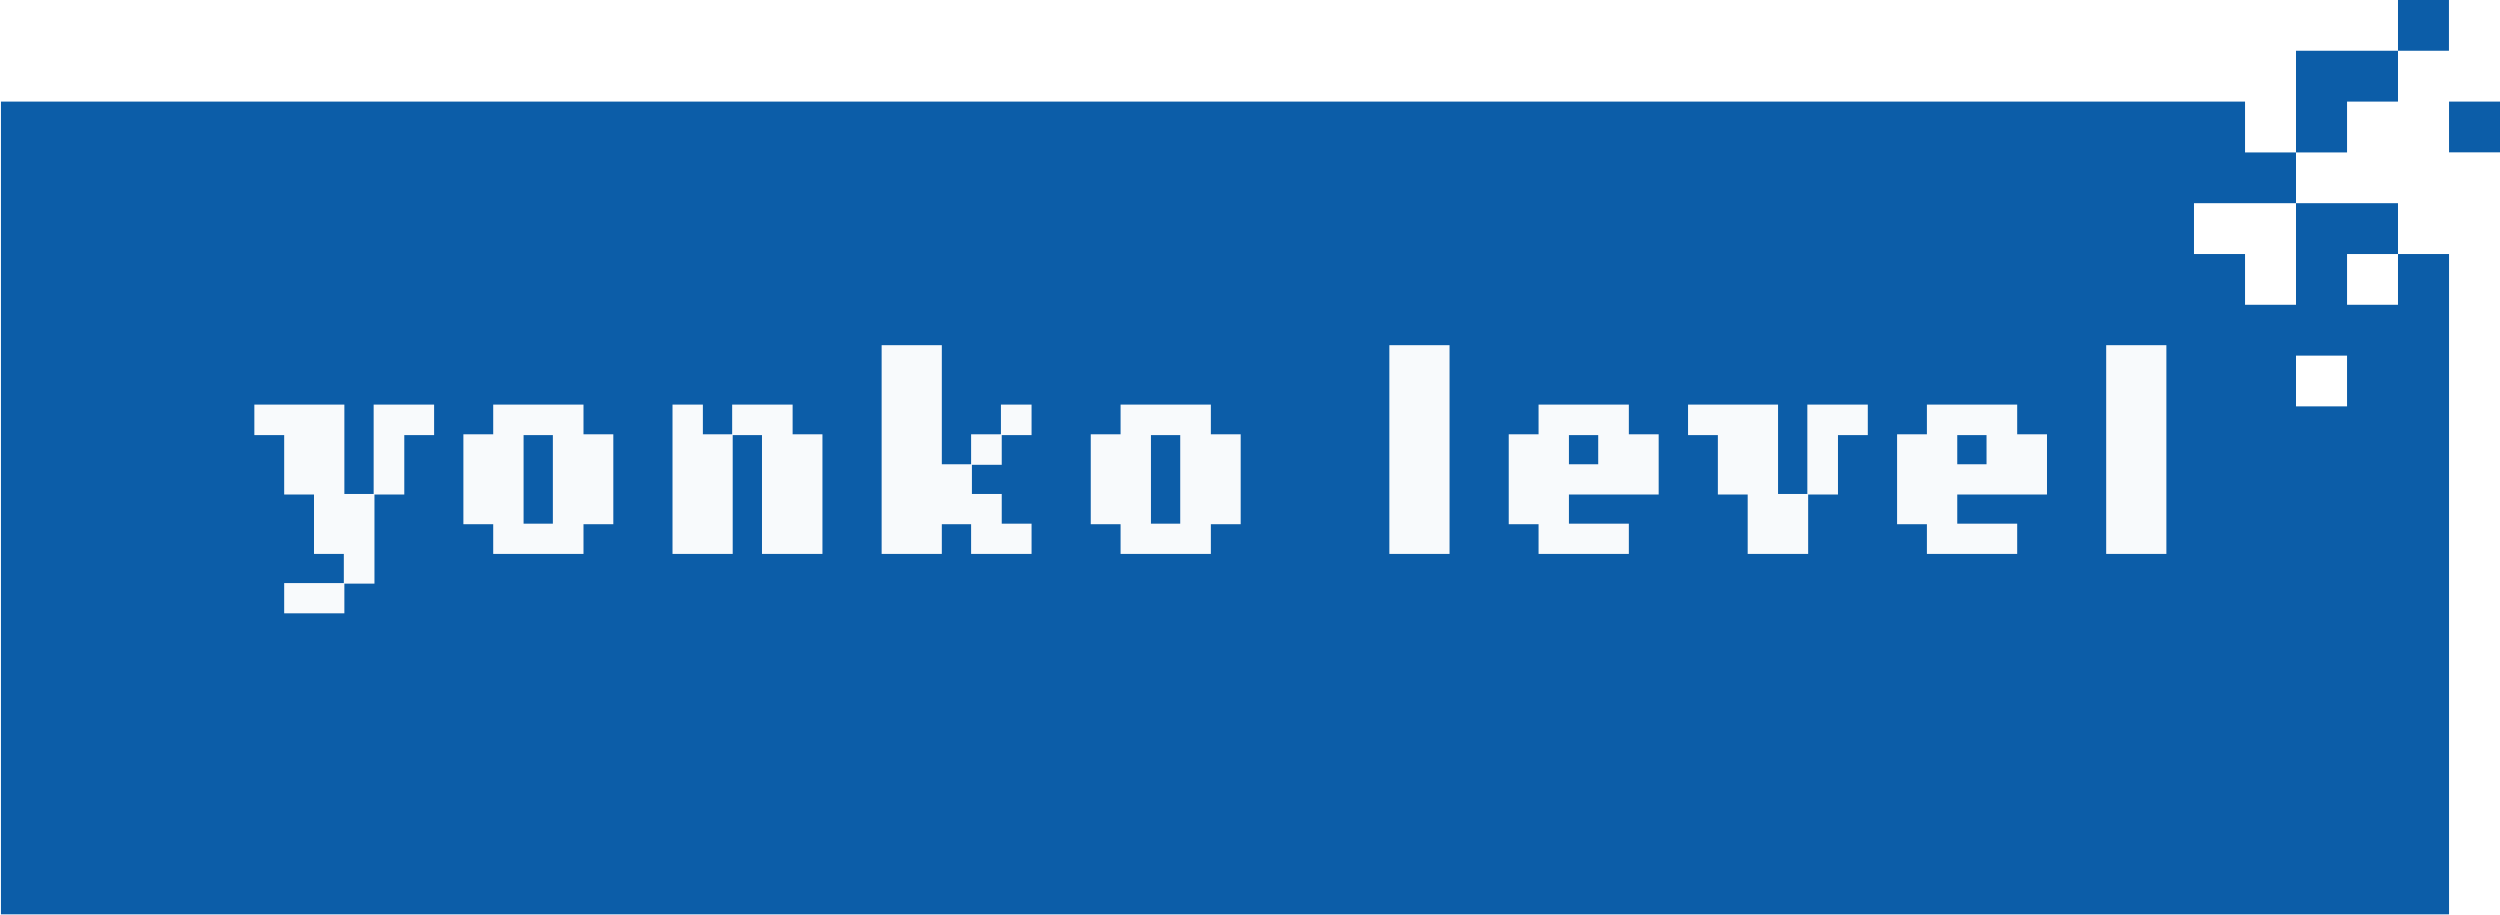
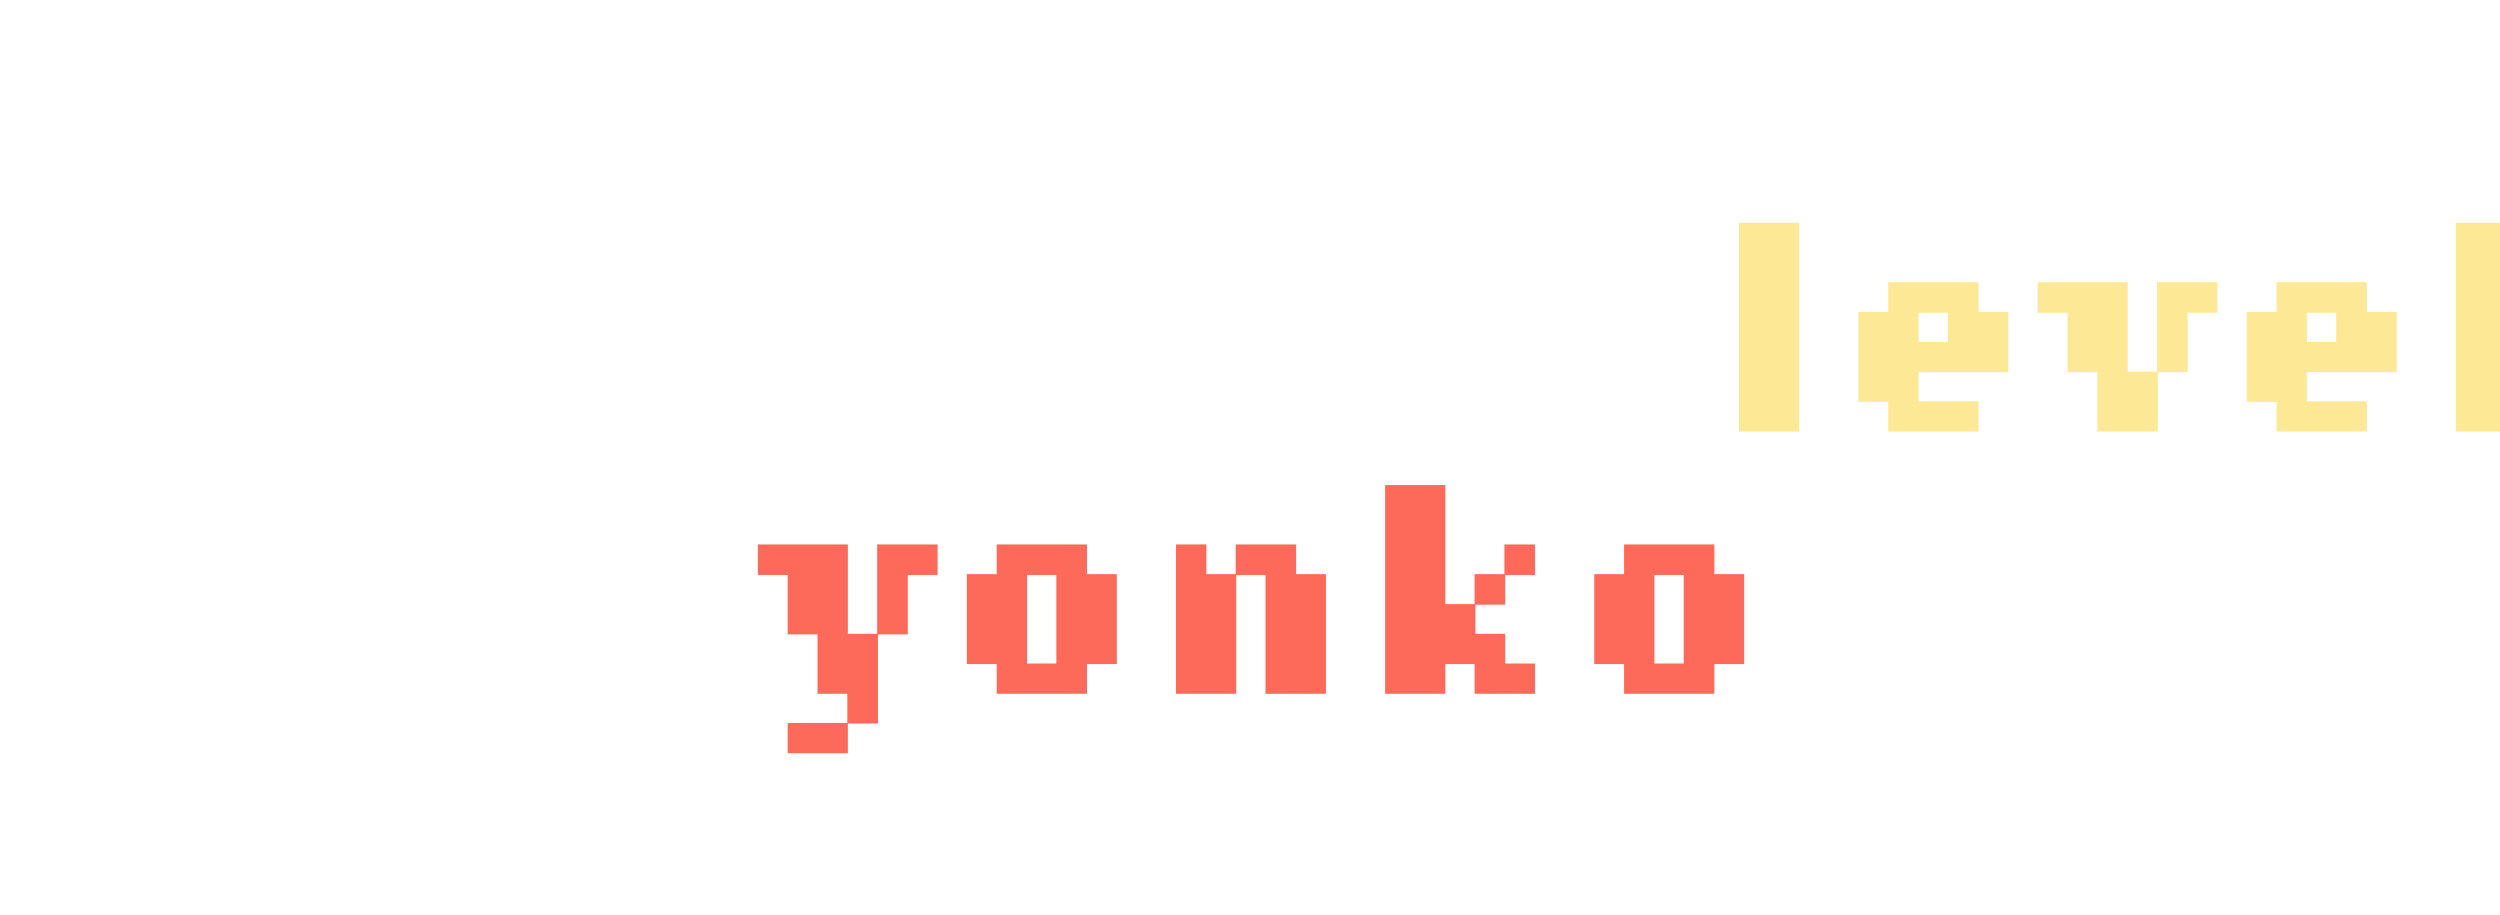
<svg xmlns="http://www.w3.org/2000/svg" width="1430" height="523" viewBox="0 0 1430 523" fill="none">
-   <path d="M1342.51 58.111H1371.65V29.028H1342.51H1313.31V58.111V87.194H1342.51V58.111Z" fill="#0C5DA8" />
-   <path d="M1371.65 145.305V174.333H1342.51V145.305H1371.65V116.222H1313.31V174.333H1284.16V145.305H1254.96V116.222H1313.31V87.194H1284.16V58.111H0.542V523H1400.85V145.305H1371.65V145.305ZM1342.51 232.444H1313.31V203.416H1342.51V232.444Z" fill="#0C5DA8" />
-   <path d="M1400.8 0H1371.65V29.028H1400.8V0Z" fill="#0C5DA8" />
-   <path d="M1430 58.111H1400.85V87.139H1430V58.111Z" fill="#0C5DA8" />
-   <path d="M231.25 248.877V282.858H214.191V333.83H196.978V350.82H162.552V333.523H196.67V316.839H179.611V282.858H162.552V248.877H145.492V231.427H196.978V282.552H213.729V231.427H248.309V248.877H231.25Z" fill="#F8FAFC" />
-   <path d="M333.758 299.849V316.839H282.119V299.849H265.06V248.418H282.119V231.427H333.758V248.418H350.817V299.849H333.758ZM316.238 248.877H299.486V299.542H316.238V248.877Z" fill="#F8FAFC" />
-   <path d="M435.856 316.839V248.877H419.104V316.839H384.678V231.427H402.045V248.418H418.797V231.427H453.376V248.418H470.436V316.839H435.856Z" fill="#F8FAFC" />
-   <path d="M555.474 316.839V299.849H538.722V316.839H504.296V197.446H538.722V265.561H555.474V248.418H572.533V231.427H590.054V248.877H572.994V265.867H555.935V282.552H572.994V299.542H590.054V316.839H555.474Z" fill="#F8FAFC" />
-   <path d="M692.612 299.849V316.839H640.973V299.849H623.914V248.418H640.973V231.427H692.612V248.418H709.672V299.849H692.612ZM675.092 248.877H658.34V299.542H675.092V248.877Z" fill="#F8FAFC" />
-   <path d="M794.711 316.839V197.446H829.137V316.839H794.711Z" fill="#F8FAFC" />
-   <path d="M897.426 282.858V299.542H931.699V316.839H880.06V299.849H863V248.418H880.06V231.427H931.699V248.418H948.758V282.858H897.426ZM914.178 248.877H897.426V265.561H914.178V248.877Z" fill="#F8FAFC" />
-   <path d="M1051.32 248.877V282.858H1034.26V316.839H999.678V282.858H982.618V248.877H965.559V231.427H1017.04V282.552H1033.8V231.427H1068.38V248.877H1051.32Z" fill="#F8FAFC" />
-   <path d="M1119.55 282.858V299.542H1153.83V316.839H1102.19V299.849H1085.13V248.418H1102.19V231.427H1153.83V248.418H1170.88V282.858H1119.55ZM1136.3 248.877H1119.55V265.561H1136.3V248.877Z" fill="#F8FAFC" />
-   <path d="M1204.74 316.839V197.446H1239.17V316.839H1204.74Z" fill="#F8FAFC" />
+   <defs>
+     <style>
+       @keyframes yonkoHit {
+         0%, 30% { transform: translateY(0) scale(1); }
+         35% { transform: translateY(-15px) scale(1.02, 0.95); } /* Impact squash */
+         40% { transform: translateY(5px) scale(0.98, 1.02); }
+         45% { transform: translateY(0) scale(1); }
+         100% { transform: translateY(0) scale(1); }
+       }
+       
+       @keyframes levelPop {
+         0%, 35% { transform: translateY(100px) scale(0.8); opacity: 0; }
+         45% { transform: translateY(-20px) scale(1.1); opacity: 1; }
+         50% { transform: translateY(0) scale(1); opacity: 1; }
+         100% { transform: translateY(0) scale(1); opacity: 1; }
+       }
+       
+       .yonko-text {
+         animation: yonkoHit 3s ease-in-out forwards;
+         transform-origin: center bottom;
+       }
+       
+       .level-text {
+         animation: levelPop 3s ease-in-out forwards;
+         transform-origin: center bottom;
+       }
+     </style>
+     <clipPath id="popup-mask">
+       <rect x="0" y="0" width="1430" height="330" />
+     </clipPath>
+   </defs>
+   <g clip-path="url(#popup-mask)">
+     <g transform="translate(200, -70)">
+       <g class="level-text" fill="#FDE895">
+         <path d="M794.711 316.839V197.446H829.137V316.839H794.711Z" />
+         <path d="M897.426 282.858V299.542H931.699V316.839H880.06V299.849H863V248.418H880.06V231.427H931.699V248.418H948.758V282.858H897.426ZM914.178 248.877H897.426V265.561H914.178V248.877Z" />
+         <path d="M1051.32 248.877V282.858H1034.26V316.839H999.678V282.858H982.618V248.877H965.559V231.427H1017.04V282.552H1033.8V231.427H1068.38V248.877H1051.32Z" />
+         <path d="M1119.55 282.858V299.542H1153.83V316.839H1102.19V299.849H1085.13V248.418H1102.19V231.427H1153.83V248.418H1170.88V282.858H1119.55ZM1136.3 248.877H1119.55V265.561H1136.3V248.877Z" />
+         <path d="M1204.74 316.839V197.446H1239.17V316.839H1204.74Z" />
+       </g>
+     </g>
+   </g>
+   <g transform="translate(288, 80)">
+     <g class="yonko-text" fill="#FE6A5A">
+       <path d="M231.25 248.877V282.858H214.191V333.83H196.978V350.82H162.552V333.523H196.67V316.839H179.611V282.858H162.552V248.877H145.492V231.427H196.978V282.552H213.729V231.427H248.309V248.877H231.25Z" />
+       <path d="M333.758 299.849V316.839H282.119V299.849H265.06V248.418H282.119V231.427H333.758V248.418H350.817V299.849H333.758ZM316.238 248.877H299.486V299.542H316.238V248.877Z" />
+       <path d="M435.856 316.839V248.877H419.104V316.839H384.678V231.427H402.045V248.418H418.797V231.427H453.376V248.418H470.436V316.839H435.856Z" />
+       <path d="M555.474 316.839V299.849H538.722V316.839H504.296V197.446H538.722V265.561H555.474V248.418H572.533V231.427H590.054V248.877H572.994V265.867H555.935V282.552H572.994V299.542H590.054V316.839H555.474Z" />
+       <path d="M692.612 299.849V316.839H640.973V299.849H623.914V248.418H640.973V231.427H692.612V248.418H709.672V299.849H692.612ZM675.092 248.877H658.34V299.542H675.092V248.877Z" />
+     </g>
+   </g>
</svg>
